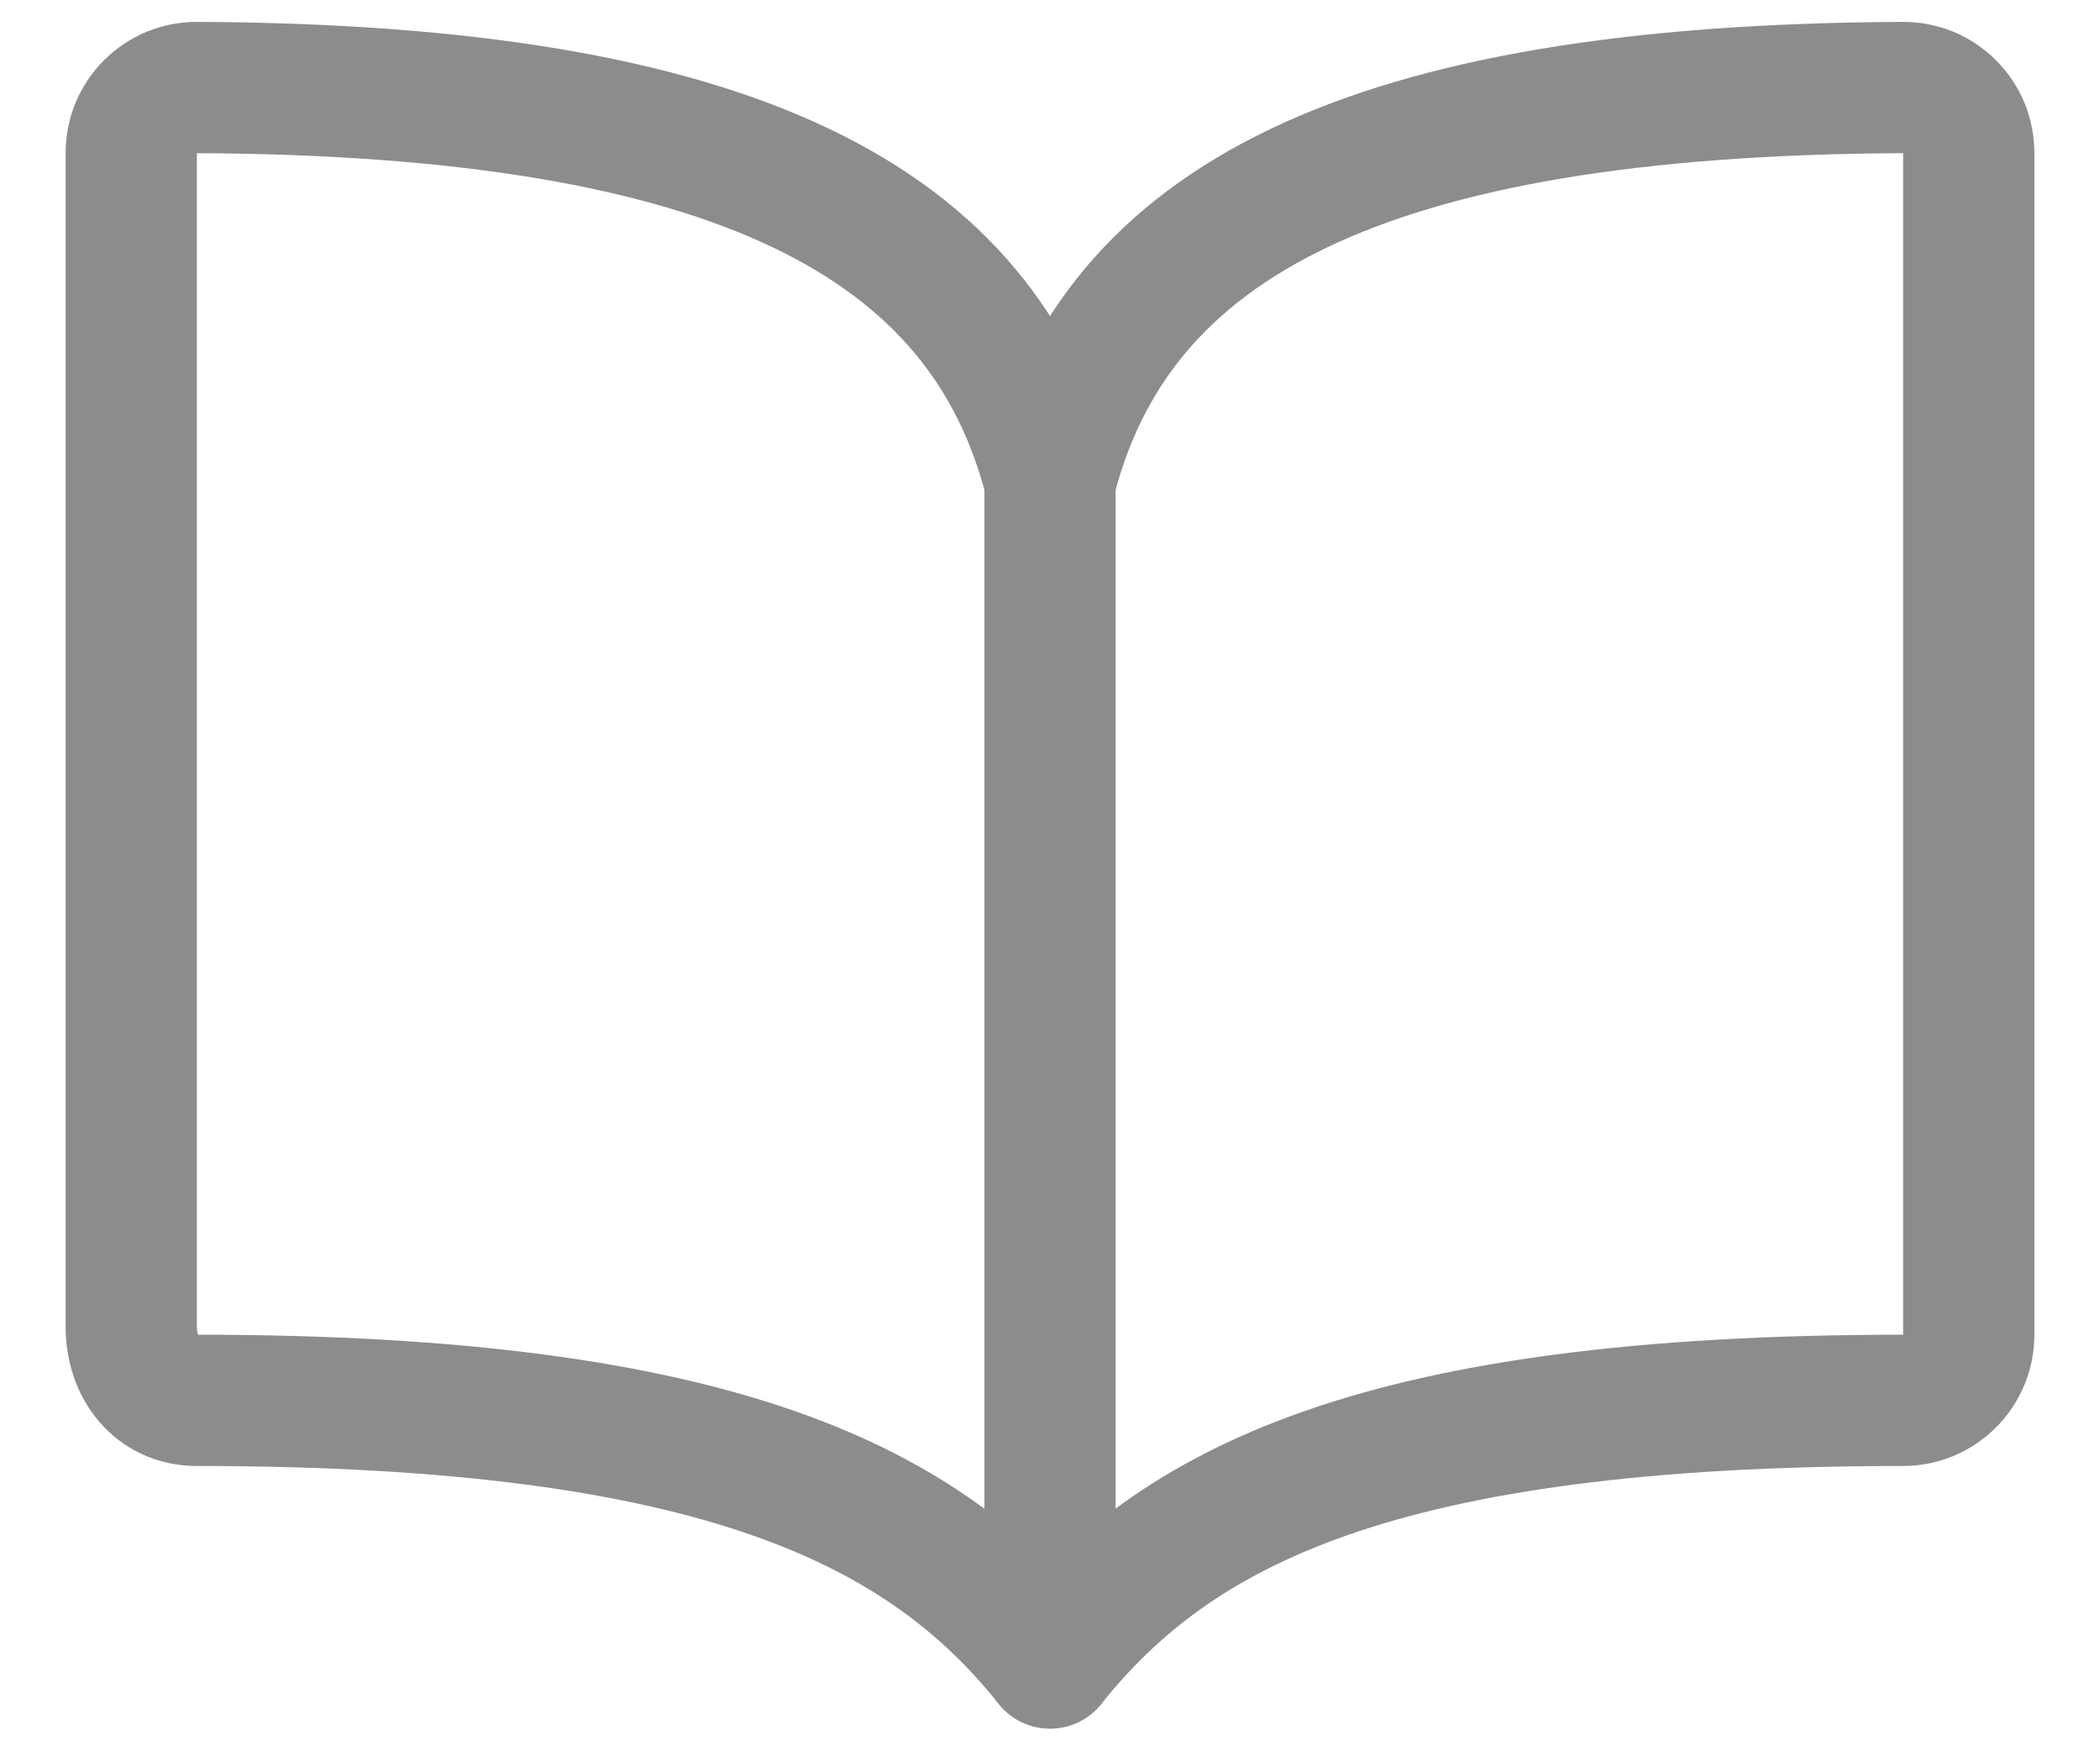
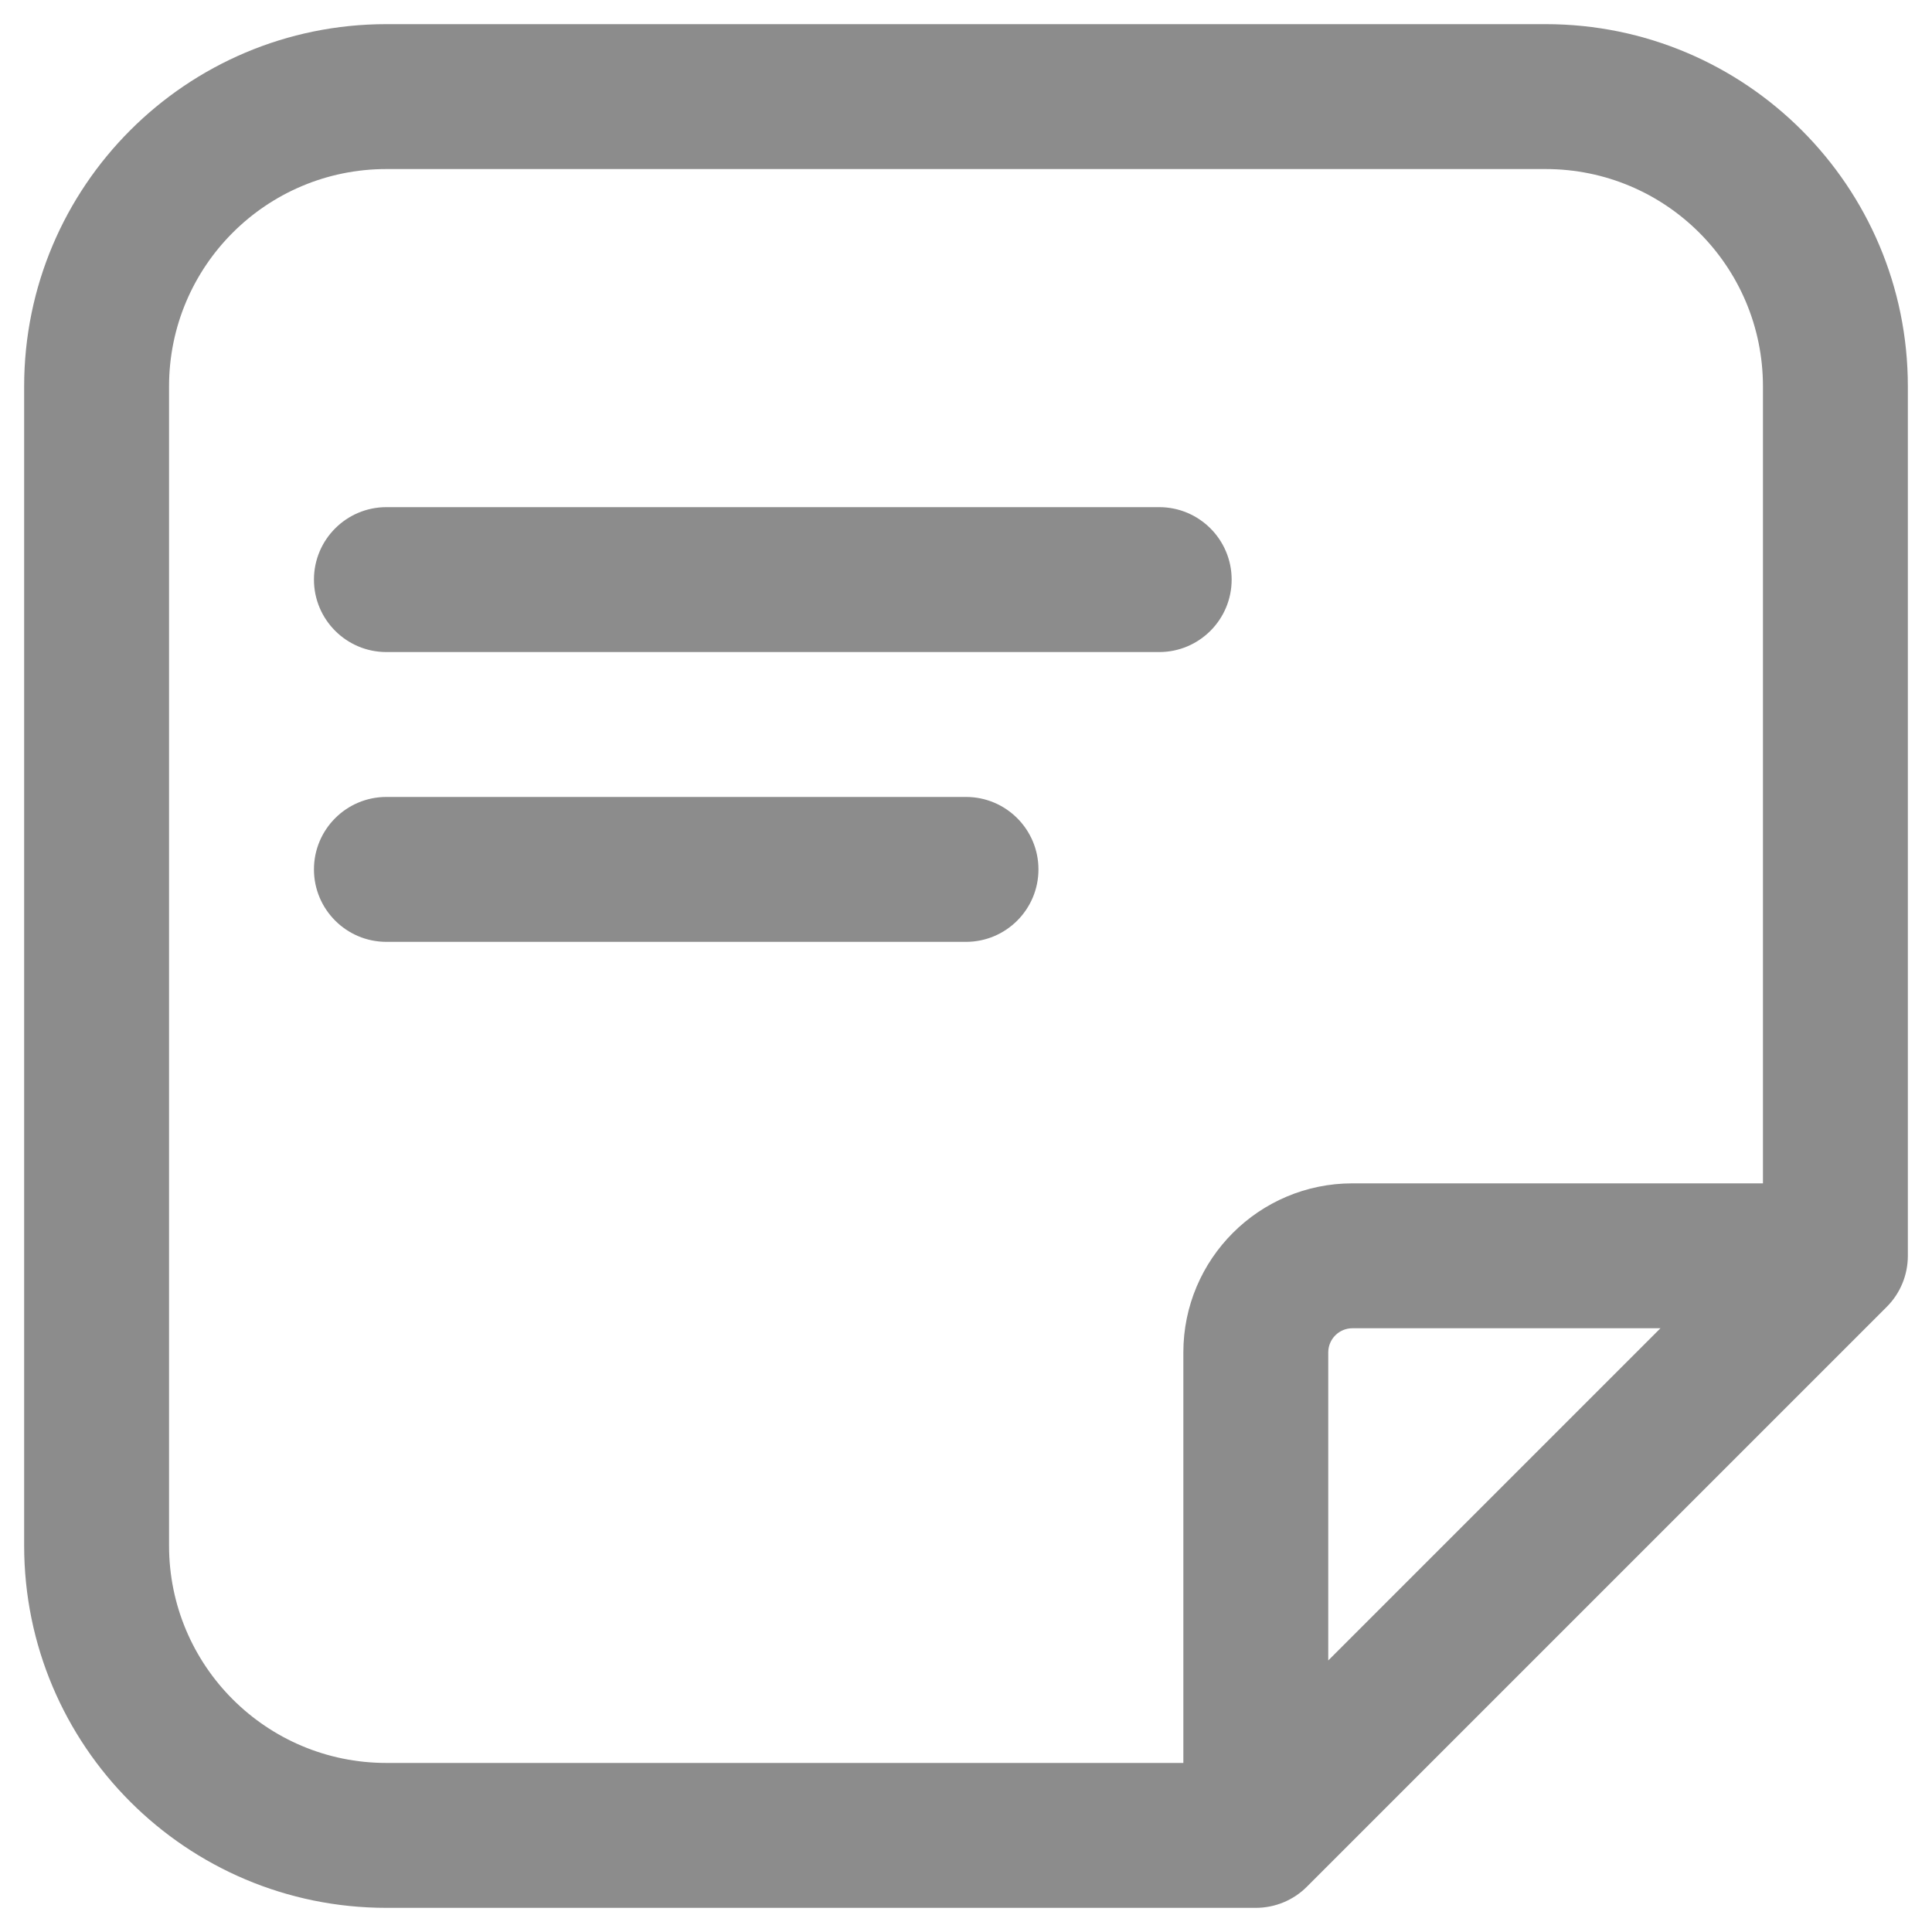
- <svg xmlns="http://www.w3.org/2000/svg" width="24" height="20" viewBox="0 0 24 20" fill="none">
-   <path d="M12 5.5C12.75 2.539 15.583 1.028 21.75 1C21.849 1 21.946 1.019 22.038 1.056C22.129 1.094 22.211 1.149 22.281 1.219C22.351 1.288 22.406 1.371 22.444 1.462C22.481 1.554 22.5 1.651 22.5 1.75V15.25C22.5 15.449 22.421 15.64 22.28 15.78C22.14 15.921 21.949 16 21.75 16C15.75 16 13.432 17.21 12 19C10.576 17.219 8.25 16 2.25 16C1.787 16 1.5 15.623 1.5 15.159V1.75C1.5 1.651 1.519 1.554 1.556 1.462C1.594 1.371 1.649 1.288 1.719 1.219C1.789 1.149 1.871 1.094 1.963 1.056C2.054 1.019 2.151 1 2.25 1C8.417 1.028 11.25 2.539 12 5.5Z" stroke="#8C8C8C" stroke-width="1.5" stroke-linecap="round" stroke-linejoin="round" />
-   <path d="M12 5.5V19" stroke="#8C8C8C" stroke-width="1.5" stroke-linecap="round" stroke-linejoin="round" />
+ <svg xmlns="http://www.w3.org/2000/svg" width="20" height="20" viewBox="0 0 20 20" fill="none">
+   <path fill-rule="evenodd" clip-rule="evenodd" d="M0.25 4C0.25 1.929 1.929 0.25 4 0.25H16C18.071 0.25 19.75 1.929 19.75 4V13C19.75 13.199 19.671 13.39 19.53 13.53L13.53 19.53C13.39 19.671 13.199 19.75 13 19.75H4C1.929 19.75 0.25 18.071 0.25 16V4ZM4 1.75C2.757 1.75 1.75 2.757 1.75 4V16C1.75 17.243 2.757 18.25 4 18.25H12.25V14C12.25 13.034 13.034 12.25 14 12.25H18.25V4C18.25 2.757 17.243 1.75 16 1.75H4ZM17.189 13.75H14C13.862 13.75 13.75 13.862 13.75 14V17.189L17.189 13.75ZM3.25 6C3.25 5.586 3.586 5.25 4 5.25H12C12.414 5.25 12.75 5.586 12.75 6C12.75 6.414 12.414 6.75 12 6.75H4C3.586 6.75 3.25 6.414 3.25 6ZM3.25 9C3.25 8.586 3.586 8.25 4 8.25H10C10.414 8.25 10.75 8.586 10.75 9C10.75 9.414 10.414 9.75 10 9.75H4C3.586 9.75 3.25 9.414 3.25 9Z" fill="#8C8C8C" />
</svg>
